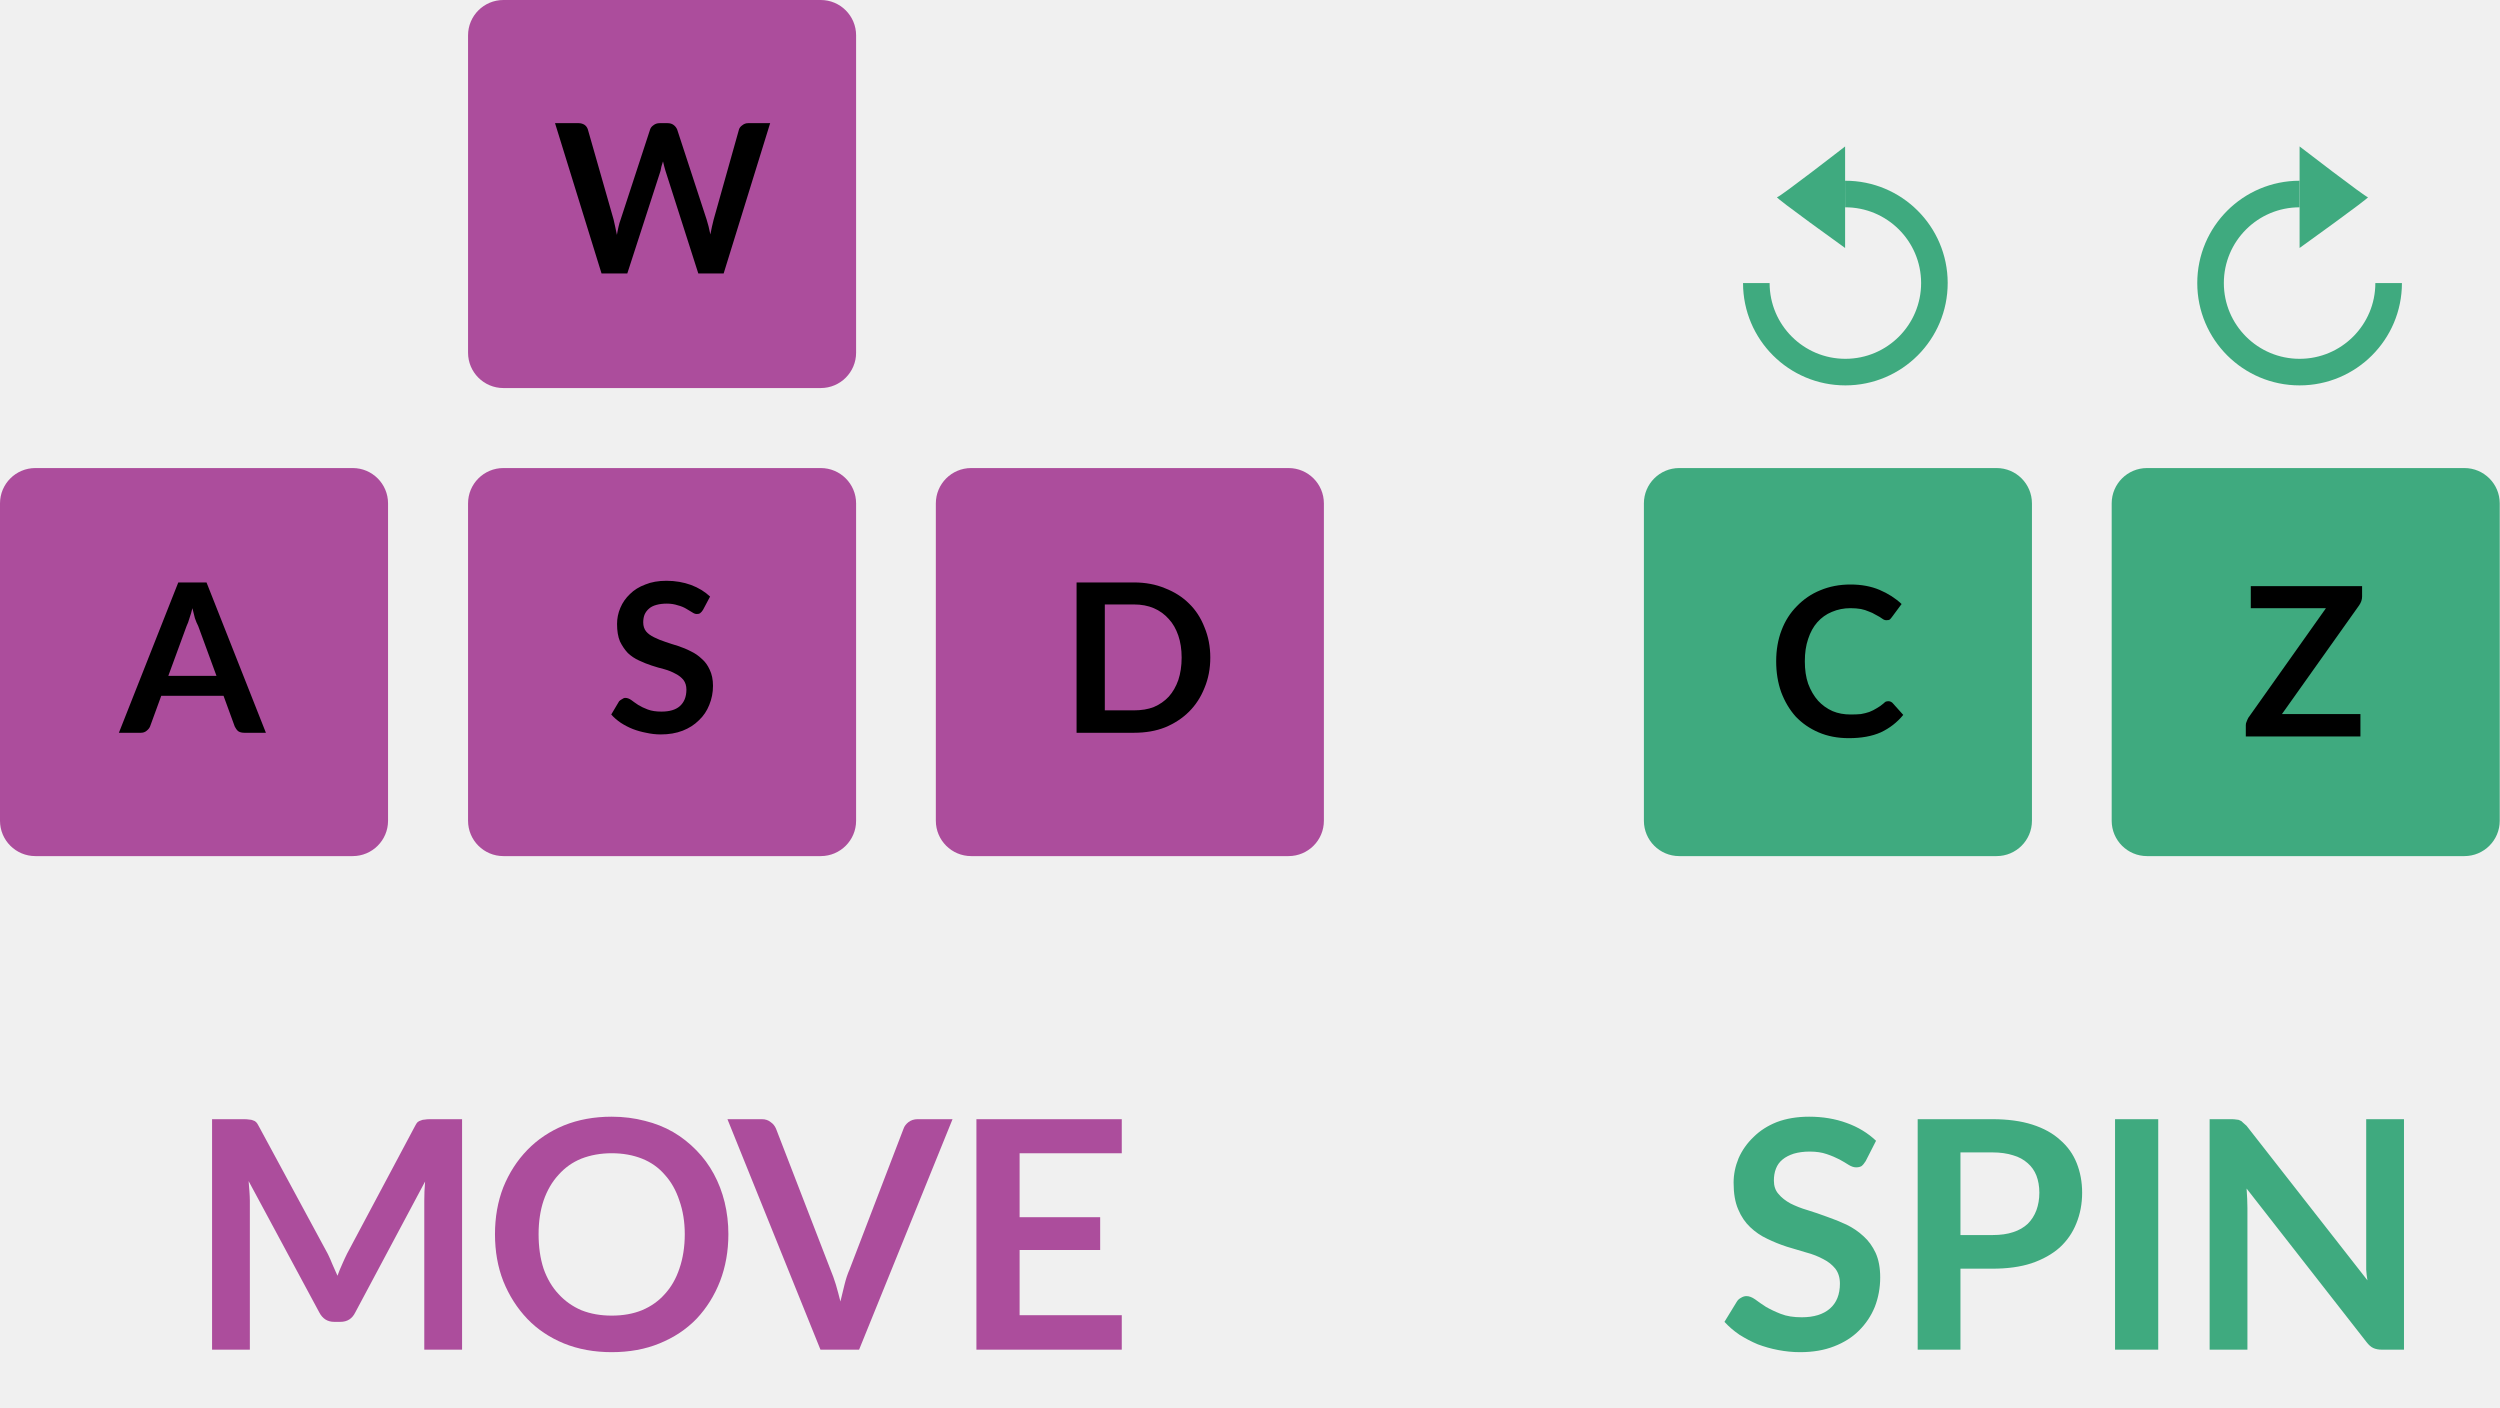
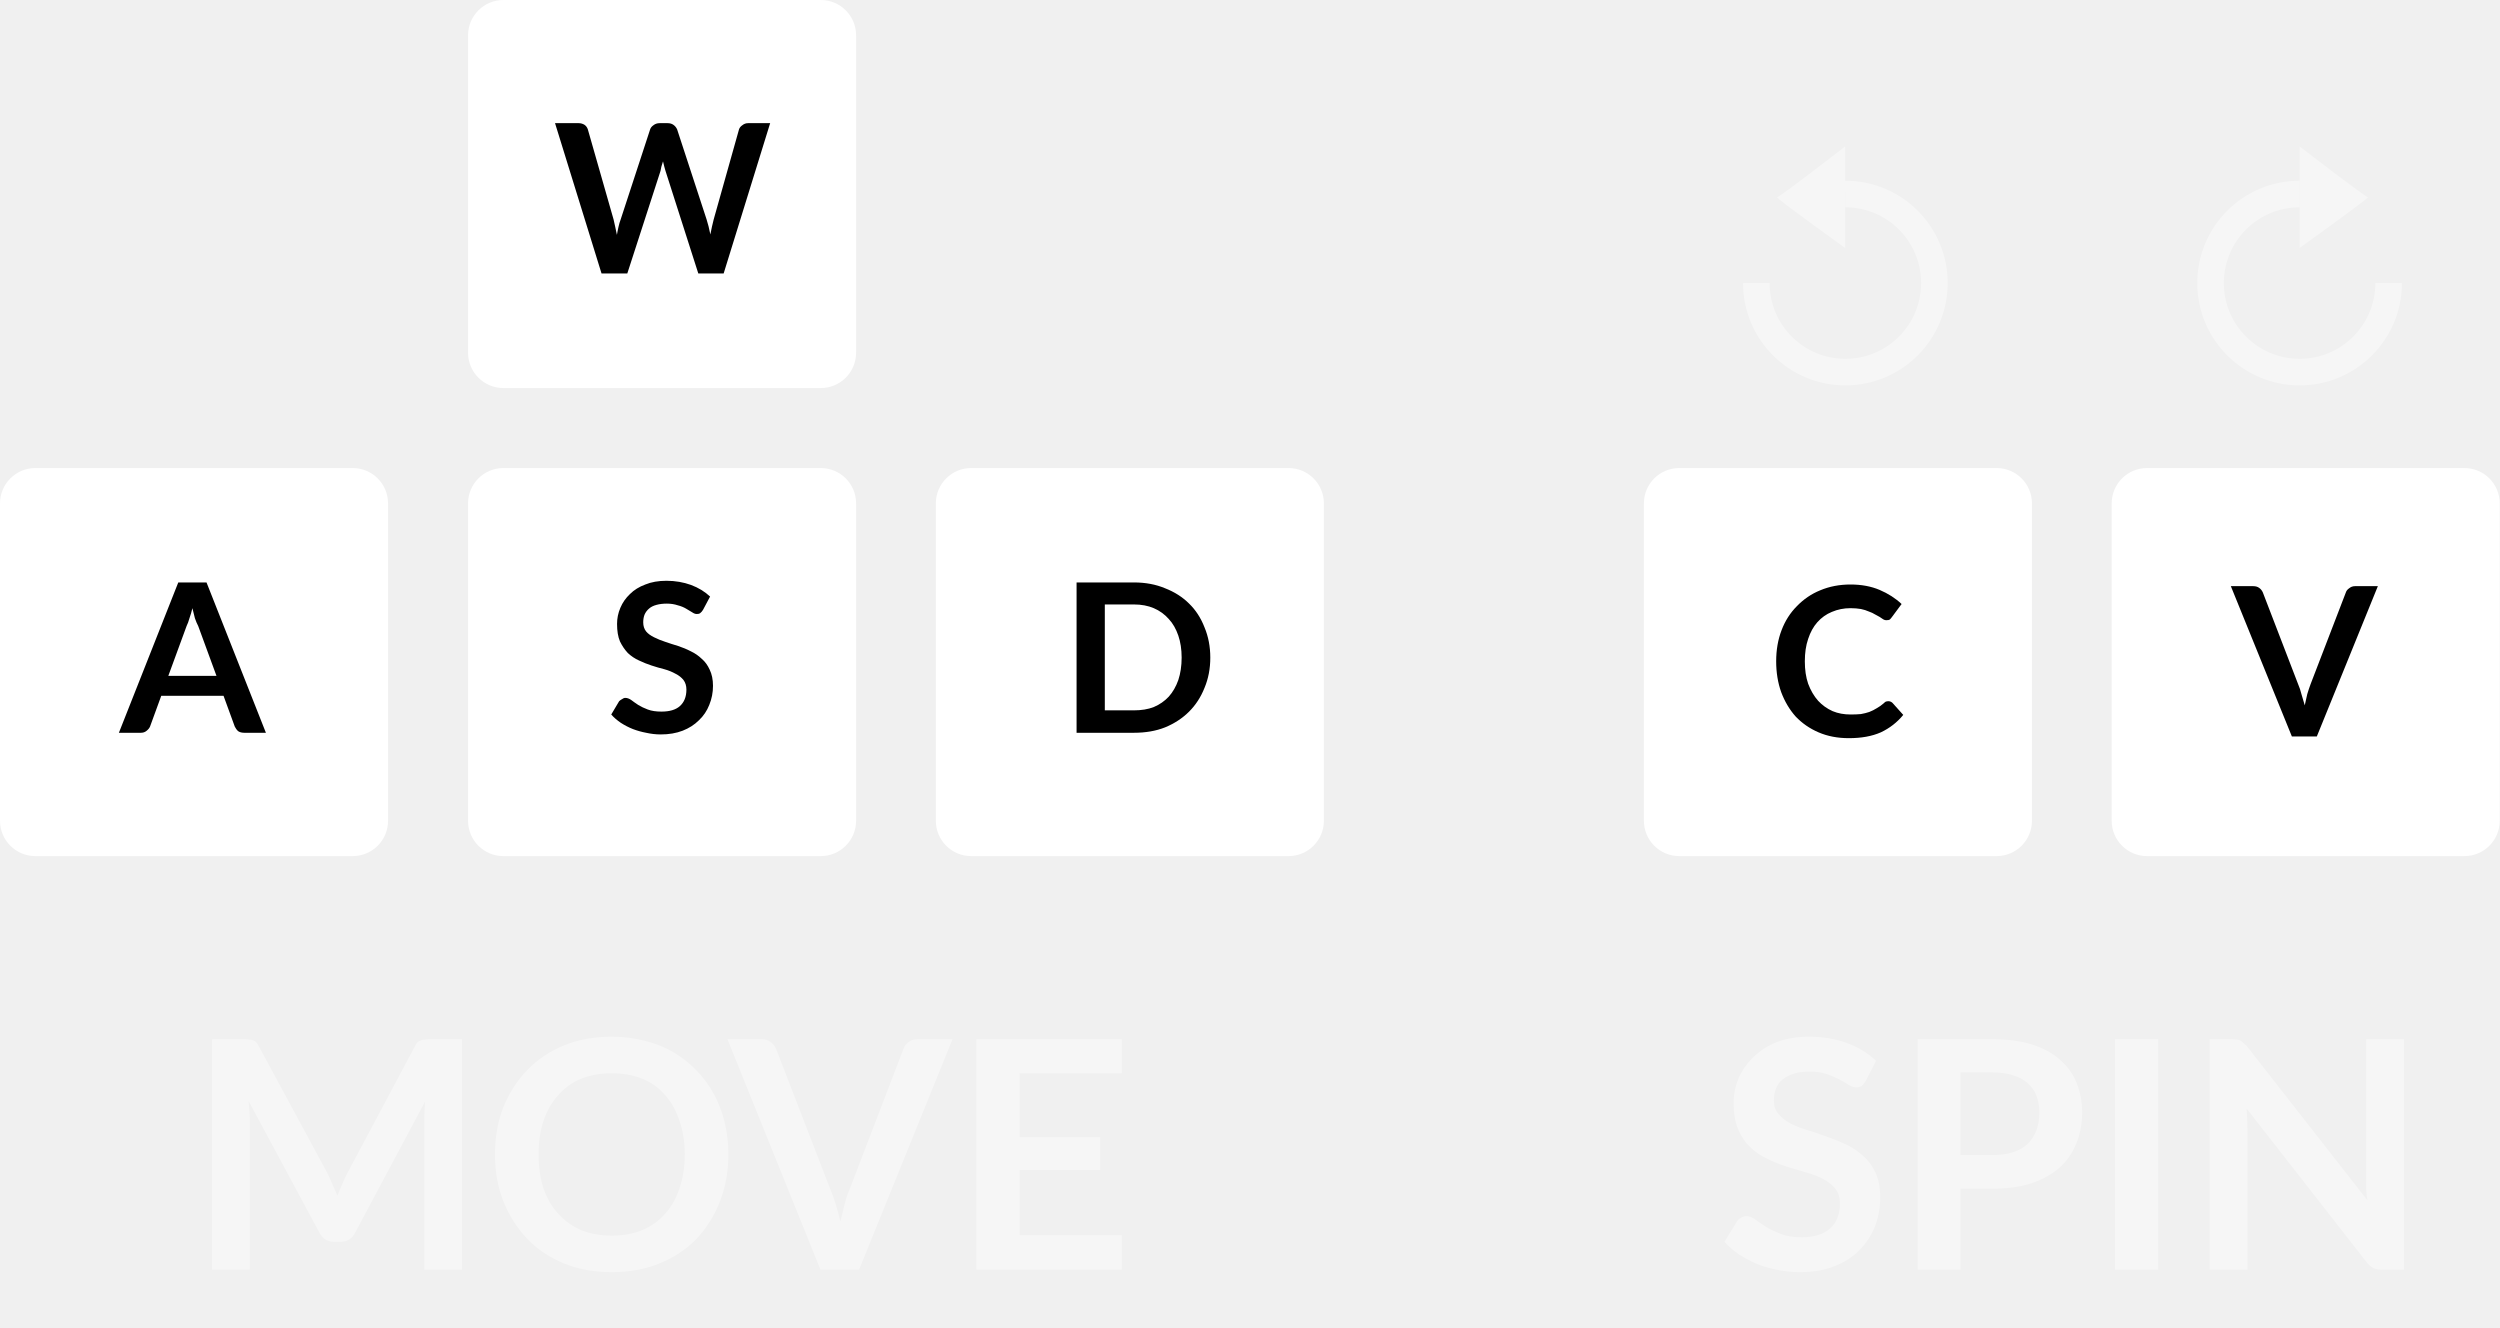
- <svg xmlns="http://www.w3.org/2000/svg" viewBox="0 0 94.06 52.94">
+ <svg xmlns="http://www.w3.org/2000/svg" viewBox="0 0 94.06 49.94">
  <g id="Layer_2" data-name="Layer 2">
    <g id="Layer_1-2" data-name="Layer 1">
-       <text transform="translate(64.6 50.78)" style="font-size:12px;fill:#3faa7f;font-family:Lato-Bold, Lato;font-weight:700">SPIN</text>
-       <text transform="translate(7.01 50.78)" style="font-size:12px;fill:#ac4d9c;font-family:Lato-Bold, Lato;font-weight:700">M<tspan x="11.16" y="0" style="letter-spacing:-0.028em">O</tspan>
+       <text transform="translate(64.6 47.77)" style="opacity:0.4;font-size:12px;fill:#fff;font-family:Lato-Bold, Lato;font-weight:700">SPIN</text>
+       <text transform="translate(7.01 47.77)" style="opacity:0.4;font-size:12px;fill:#fff;font-family:Lato-Bold, Lato;font-weight:700">M<tspan x="11.16" y="0" style="letter-spacing:-0.028em">O</tspan>
        <tspan x="20.42" y="0">VE</tspan>
      </text>
-       <rect y="17.61" width="14.6" height="14.6" rx="1.33" ry="1.33" style="fill:#ac4d9c" />
-       <rect x="17.61" y="17.61" width="14.6" height="14.6" rx="1.33" ry="1.33" style="fill:#ac4d9c" />
-       <rect x="17.61" width="14.6" height="14.6" rx="1.33" ry="1.33" style="fill:#ac4d9c" />
+       <rect y="17.61" width="14.6" height="14.6" rx="1.33" ry="1.33" style="fill:#fff" />
+       <rect x="17.61" y="17.61" width="14.6" height="14.6" rx="1.33" ry="1.33" style="fill:#fff" />
+       <rect x="17.61" width="14.6" height="14.6" rx="1.33" ry="1.33" style="fill:#fff" />
      <text transform="translate(20.82 10.29)" style="font-size:7.825px;font-family:Lato-Bold, Lato;font-weight:700">W</text>
      <text transform="translate(22.81 27.57)" style="font-size:7.825px;font-family:Lato-Bold, Lato;font-weight:700">S</text>
-       <rect x="61.85" y="17.61" width="14.6" height="14.6" rx="1.33" ry="1.33" style="fill:#3faa7f" />
+       <rect x="61.85" y="17.61" width="14.6" height="14.6" rx="1.33" ry="1.33" style="fill:#fff" />
      <text transform="translate(66.53 27.71)" style="font-size:7.825px;font-family:Lato-Bold, Lato;font-weight:700">C</text>
-       <rect x="79.45" y="17.61" width="14.6" height="14.6" rx="1.33" ry="1.33" style="fill:#3faa7f" />
-       <text transform="translate(84.34 27.71)" style="font-size:7.825px;font-family:Lato-Bold, Lato;font-weight:700">Z</text>
+       <rect x="79.45" y="17.61" width="14.6" height="14.6" rx="1.33" ry="1.33" style="fill:#fff" />
+       <text transform="translate(83.98 27.71)" style="font-size:7.825px;font-family:Lato-Bold, Lato;font-weight:700">V</text>
      <text transform="translate(4.52 27.57)" style="font-size:7.825px;font-family:Lato-Bold, Lato;font-weight:700">A</text>
-       <rect x="35.21" y="17.61" width="14.6" height="14.6" rx="1.33" ry="1.33" style="fill:#ac4d9c" />
+       <rect x="35.21" y="17.61" width="14.6" height="14.6" rx="1.33" ry="1.33" style="fill:#fff" />
      <text transform="translate(39.88 27.57)" style="font-size:7.825px;font-family:Lato-Bold, Lato;font-weight:700">D</text>
-       <path d="M69.42,7.3a3.35,3.35,0,1,1-3.34,3.35" style="fill:none;stroke:#3faa7f;stroke-miterlimit:10" />
-       <path d="M69.42,5.51V9.33s-2.66-1.91-2.56-1.91S69.42,5.51,69.42,5.51Z" style="fill:#3faa7f" />
-       <path d="M86.52,7.3a3.35,3.35,0,1,0,3.35,3.35" style="fill:none;stroke:#3faa7f;stroke-miterlimit:10" />
-       <path d="M86.52,5.51V9.33s2.66-1.91,2.57-1.91S86.52,5.51,86.52,5.51Z" style="fill:#3faa7f" />
+       <g style="opacity:0.4">
+         <path d="M69.42,7.3a3.35,3.35,0,1,1-3.34,3.35" style="fill:none;stroke:#fff;stroke-miterlimit:10" />
+         <path d="M69.42,5.51V9.33s-2.66-1.91-2.56-1.91S69.42,5.51,69.42,5.51Z" style="fill:#fff" />
+         <path d="M86.52,7.3a3.35,3.35,0,1,0,3.35,3.35" style="fill:none;stroke:#fff;stroke-miterlimit:10" />
+         <path d="M86.52,5.51V9.33s2.66-1.91,2.57-1.91S86.52,5.51,86.52,5.51Z" style="fill:#fff" />
+       </g>
    </g>
  </g>
</svg>
